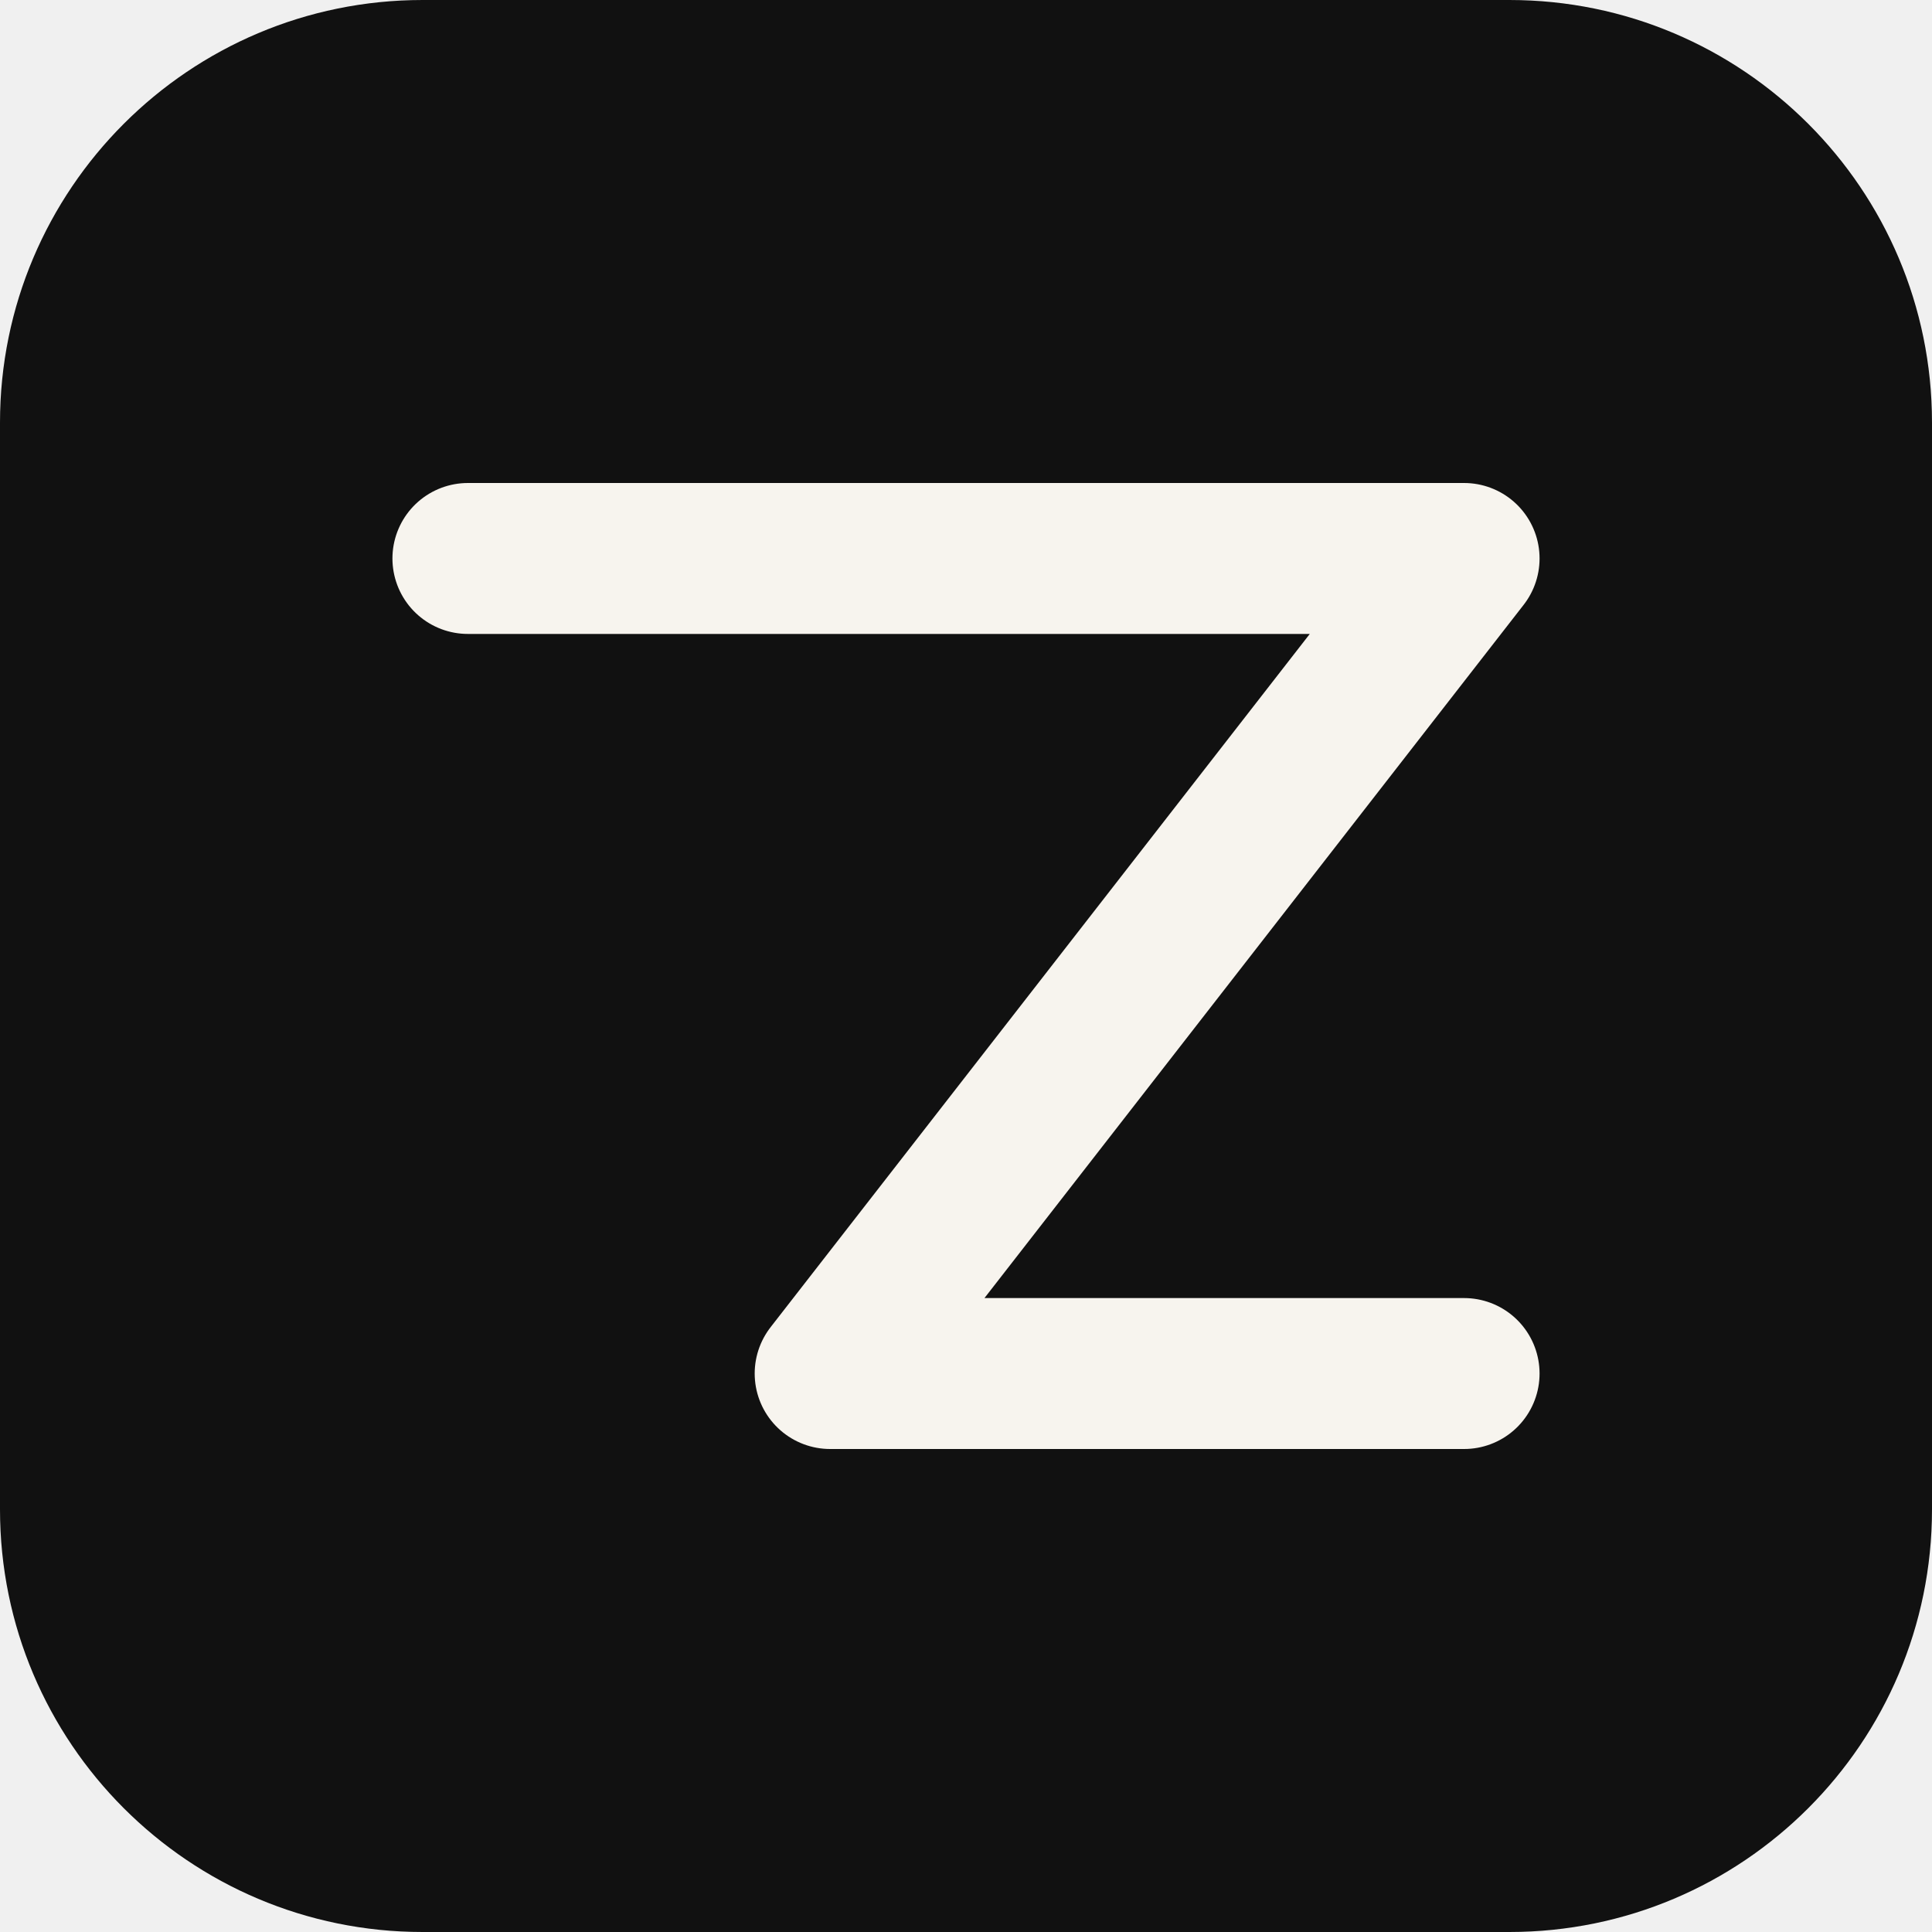
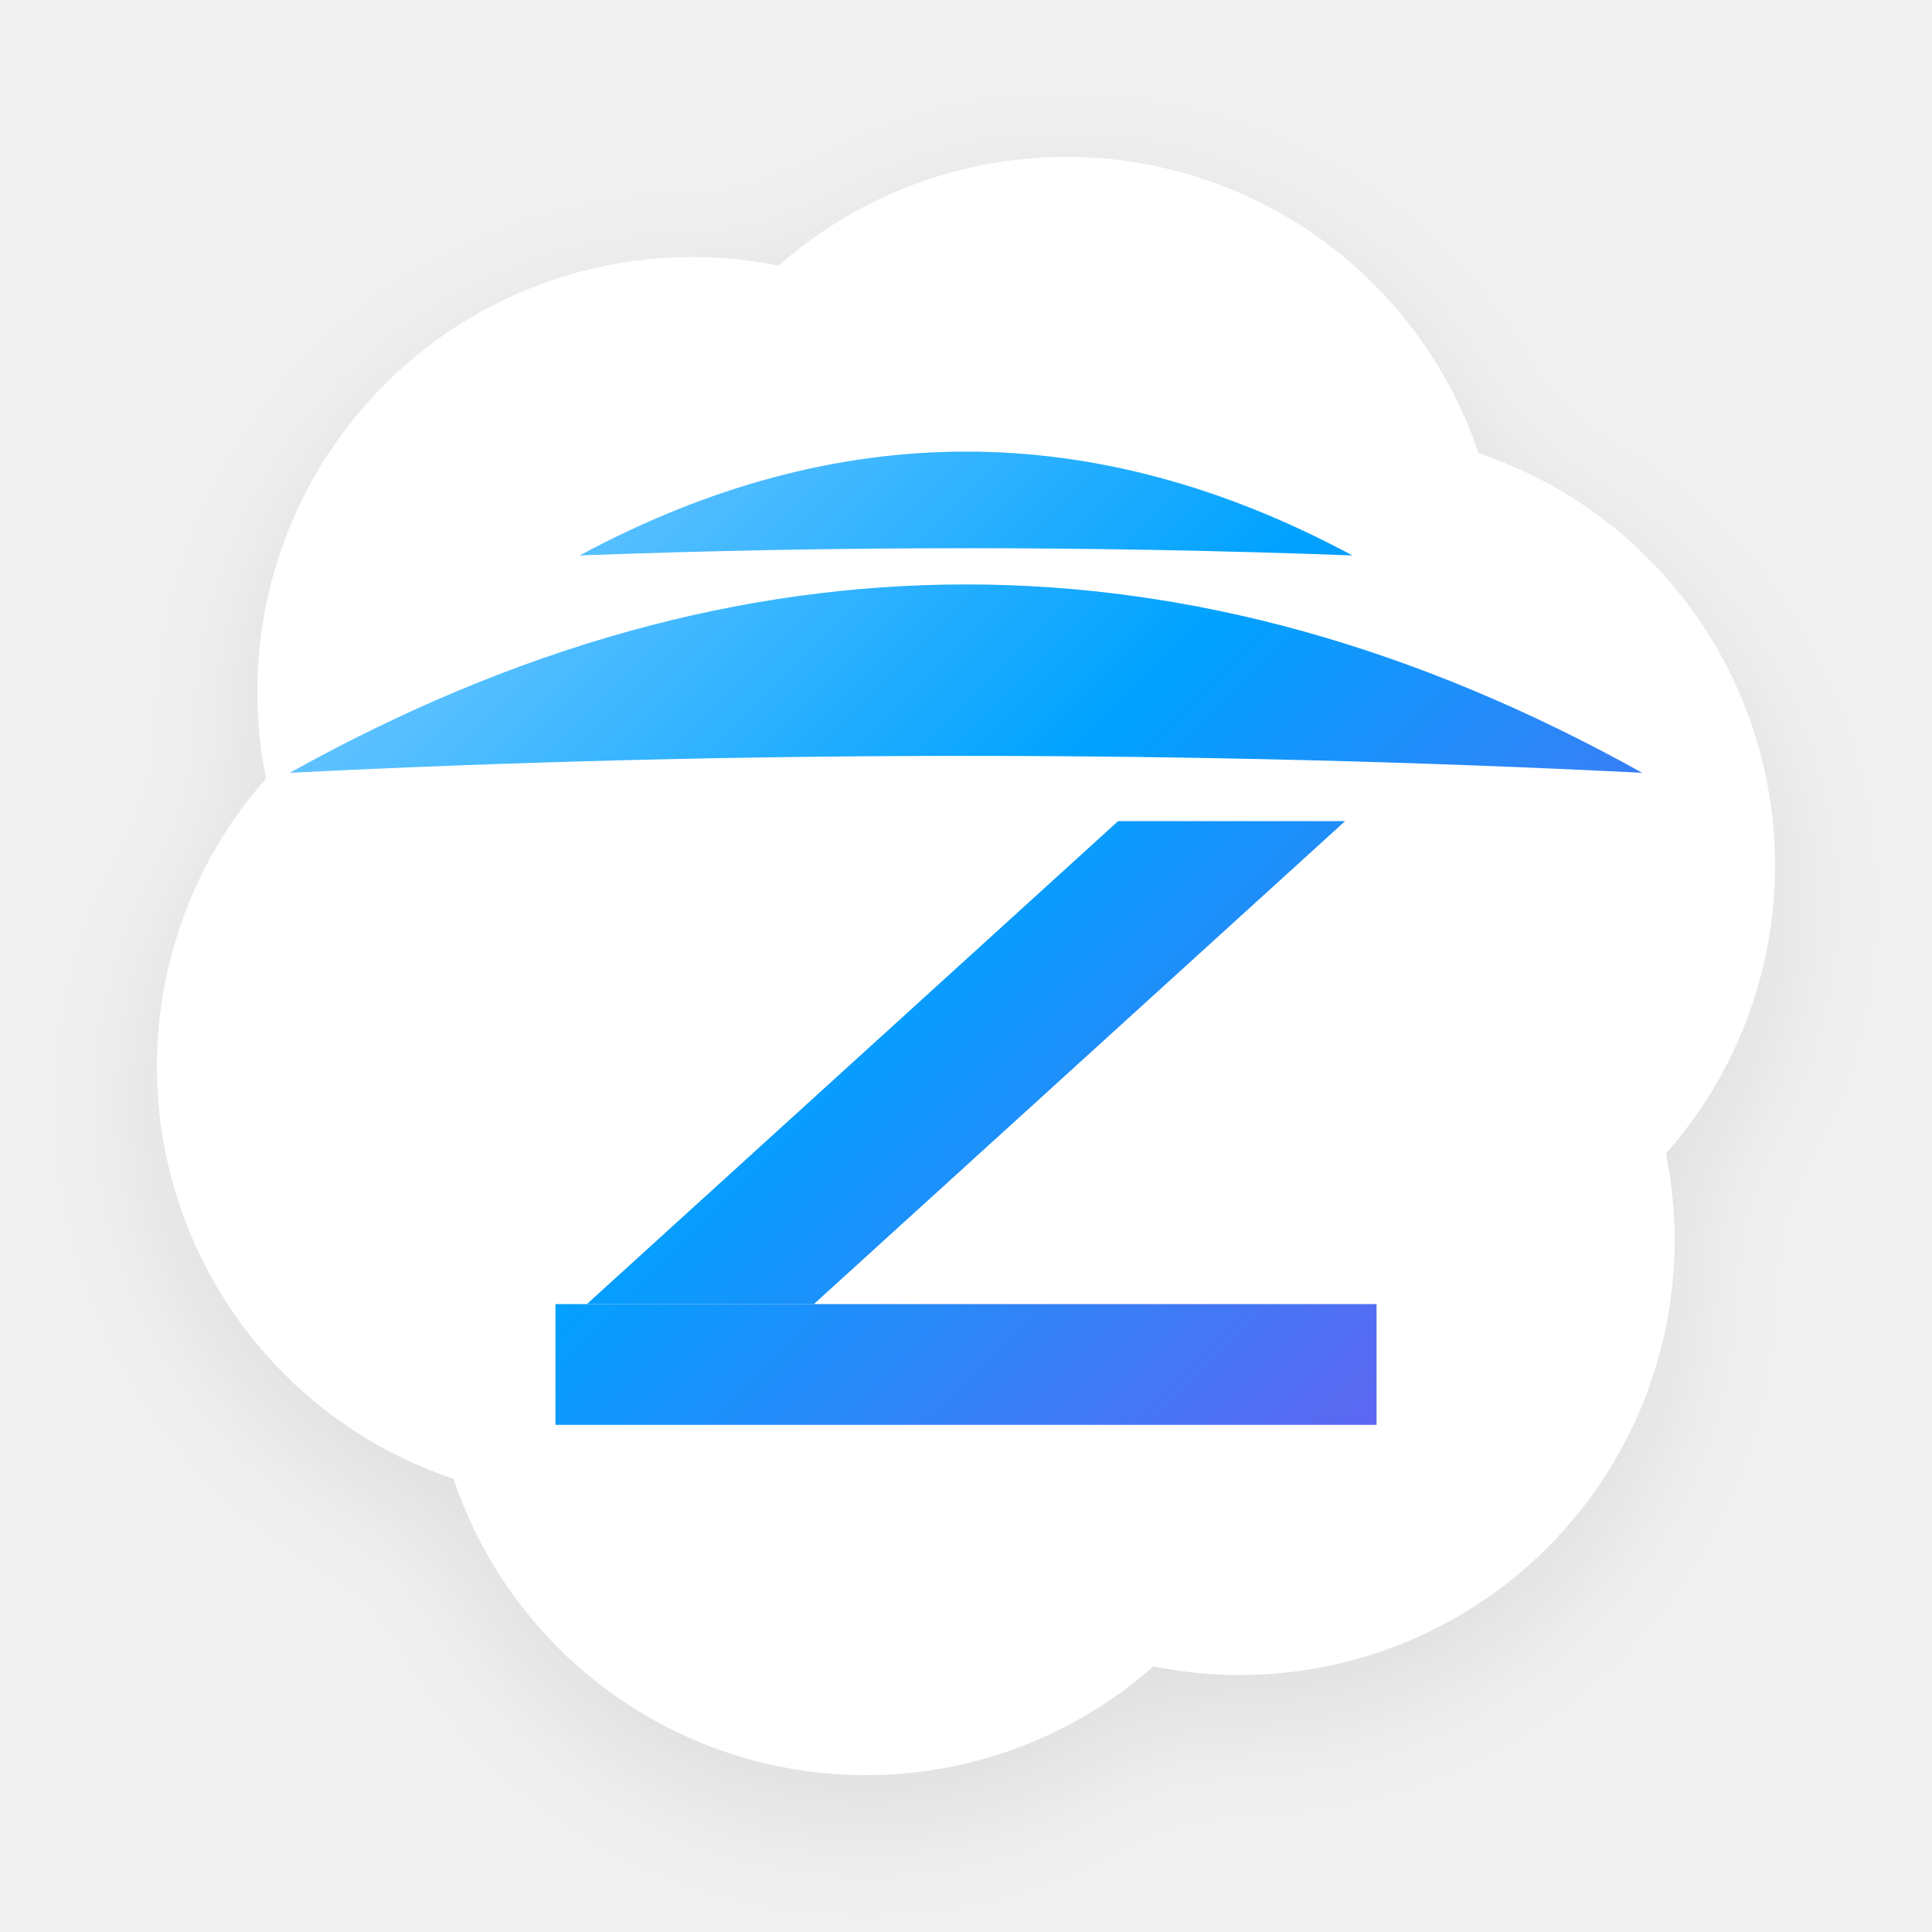
- <svg xmlns="http://www.w3.org/2000/svg" viewBox="0 0 128 128" fill="none">
-   <rect width="128" height="128" rx="28" fill="#111111" />
-   <path d="M31 37H97L55 91H97" stroke="#F7F4EE" stroke-width="10" stroke-linecap="round" stroke-linejoin="round" />
+ <svg xmlns="http://www.w3.org/2000/svg" viewBox="0 0 400 400" role="img" aria-label="white cloud app icon with vibrant text">
+   <defs>
+     <linearGradient id="blue-cyan-purple" x1="0%" y1="0%" x2="100%" y2="100%" gradientUnits="userSpaceOnUse">
+       <stop offset="0%" stop-color="#EEF2FE" />
+       <stop offset="50%" stop-color="#00A2FF" />
+       <stop offset="100%" stop-color="#BB2BE2" />
+     </linearGradient>
+     <filter id="cloud-shadow" x="-20%" y="-20%" width="140%" height="140%">
+       <feDropShadow dx="0" dy="8" stdDeviation="12" flood-color="#000000" flood-opacity="0.08" />
+     </filter>
+   </defs>
+   <path d="M 344.889 238.823        A 90 90 0 0 1 238.798 344.982        A 90 90 0 0 1 93.909 306.159        A 90 90 0 0 1 55.111 161.177        A 90 90 0 0 1 161.202 55.018        A 90 90 0 0 1 306.091 93.841        A 90 90 0 0 1 344.889 238.823 Z" fill="#FFFFFF" filter="url(#cloud-shadow)" />
+   <g fill="url(#blue-cyan-purple)" transform="translate(0, -20)">
+     <path d="M 120 135 Q 200 92 280 135 Q 200 132 120 135 Z" />
+     <path d="M 60 180 Q 200 102 340 180 Q 200 173 60 180 Z" />
+     <polygon points="231.5,190 278.5,190 168.5,290 121.5,290" />
+     <rect x="115" y="290" width="170" height="25" />
+   </g>
</svg>
